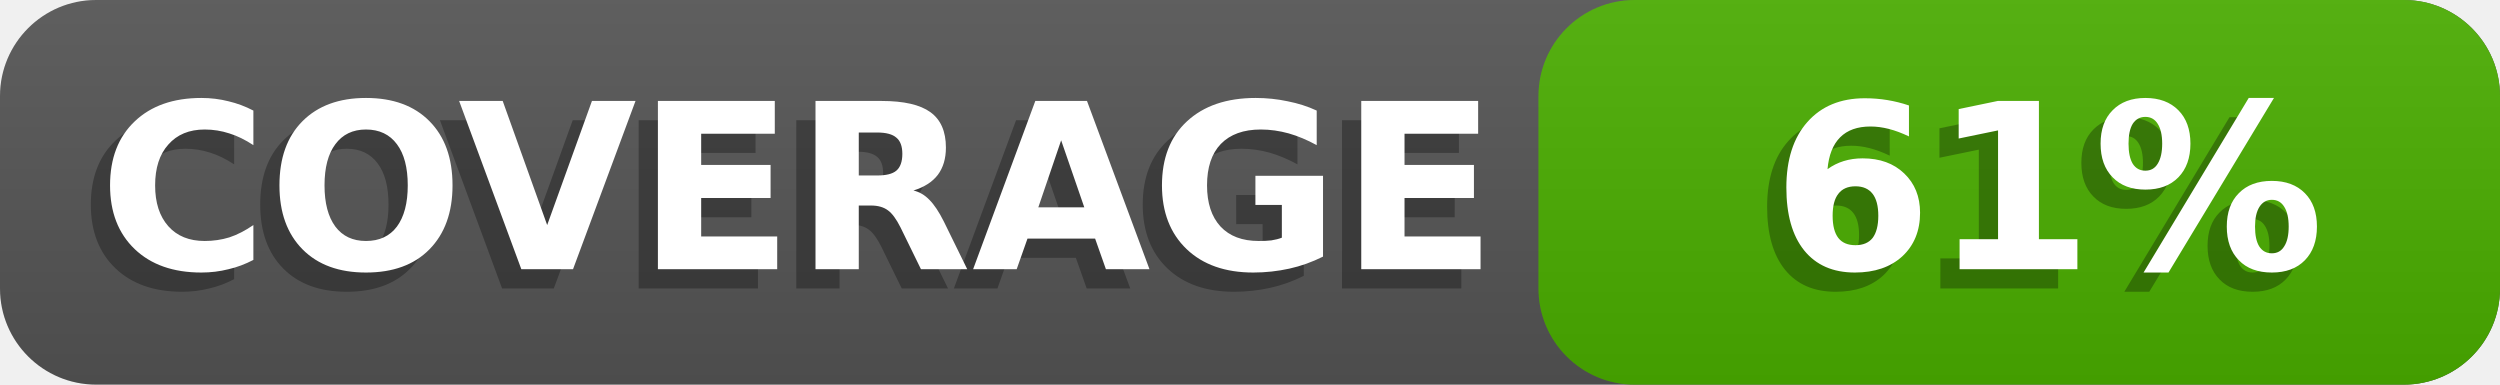
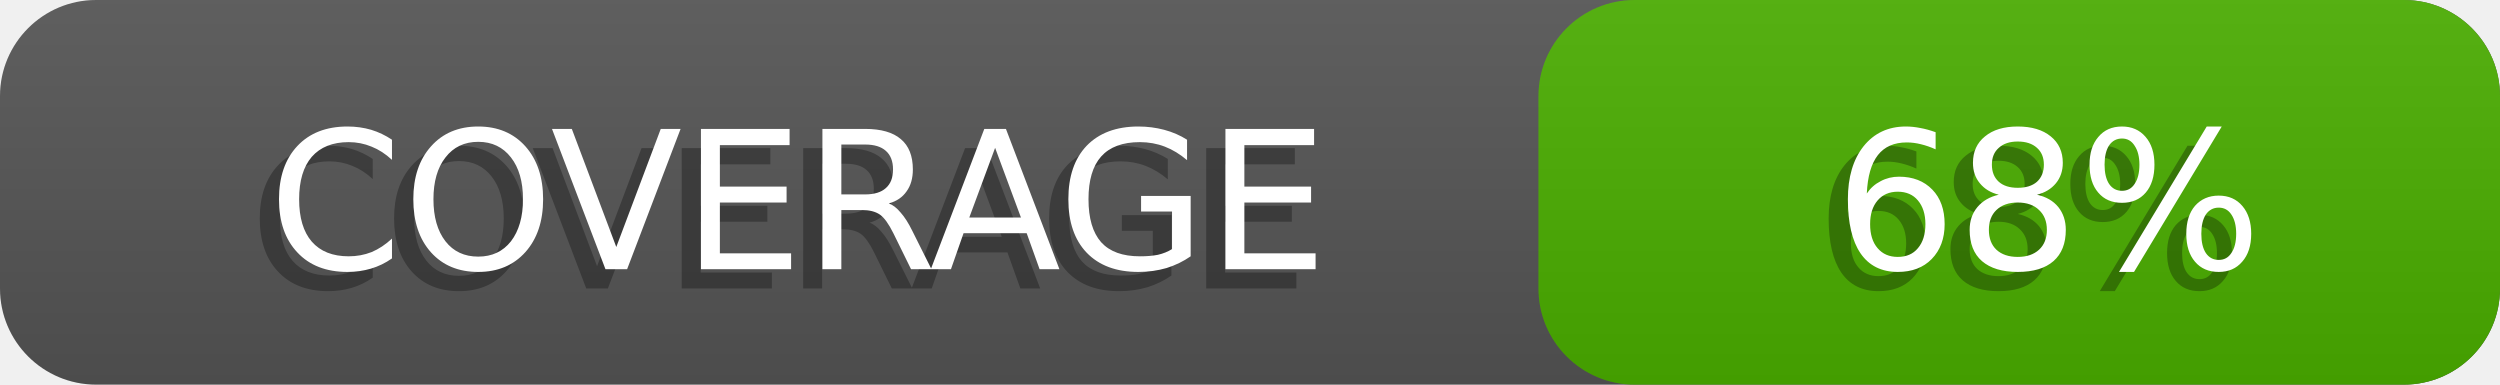
<svg xmlns="http://www.w3.org/2000/svg" width="130" height="20">
  <linearGradient id="a" x2="0" y2="100%">
    <stop offset="0" stop-color="#bbb" stop-opacity=".1" />
    <stop offset="1" stop-opacity=".1" />
  </linearGradient>
  <rect rx="5" width="130" height="20" fill="#555" />
  <rect rx="5" width="130" height="20" fill="url(#a)" />
  <rect rx="5" x="80" width="50" height="20" fill="#4BAF00" />
  <rect rx="5" x="80" width="50" height="20" fill="url(#a)" />
-   <g fill="#fff" text-anchor="middle" font-weight="800" font-family="Consolas,DejaVu Sans,Verdana,Geneva,sans-serif" font-size="12">
+   <g fill="#fff" text-anchor="middle" font-weight="500" font-family="Consolas,DejaVu Sans,Verdana,Geneva,sans-serif" font-size="10">
    <text x="40.5" y="15" fill="#010101" fill-opacity=".3">COVERAGE</text>
    <text x="41.5" y="14">COVERAGE</text>
-     <text x="105.5" y="15" fill="#010101" fill-opacity=".3">61%</text>
-     <text x="106.5" y="14">61%</text>
+     <text x="105.5" y="15" fill="#010101" fill-opacity=".3">68%</text>
+     <text x="106.5" y="14">68%</text>
  </g>
</svg>
